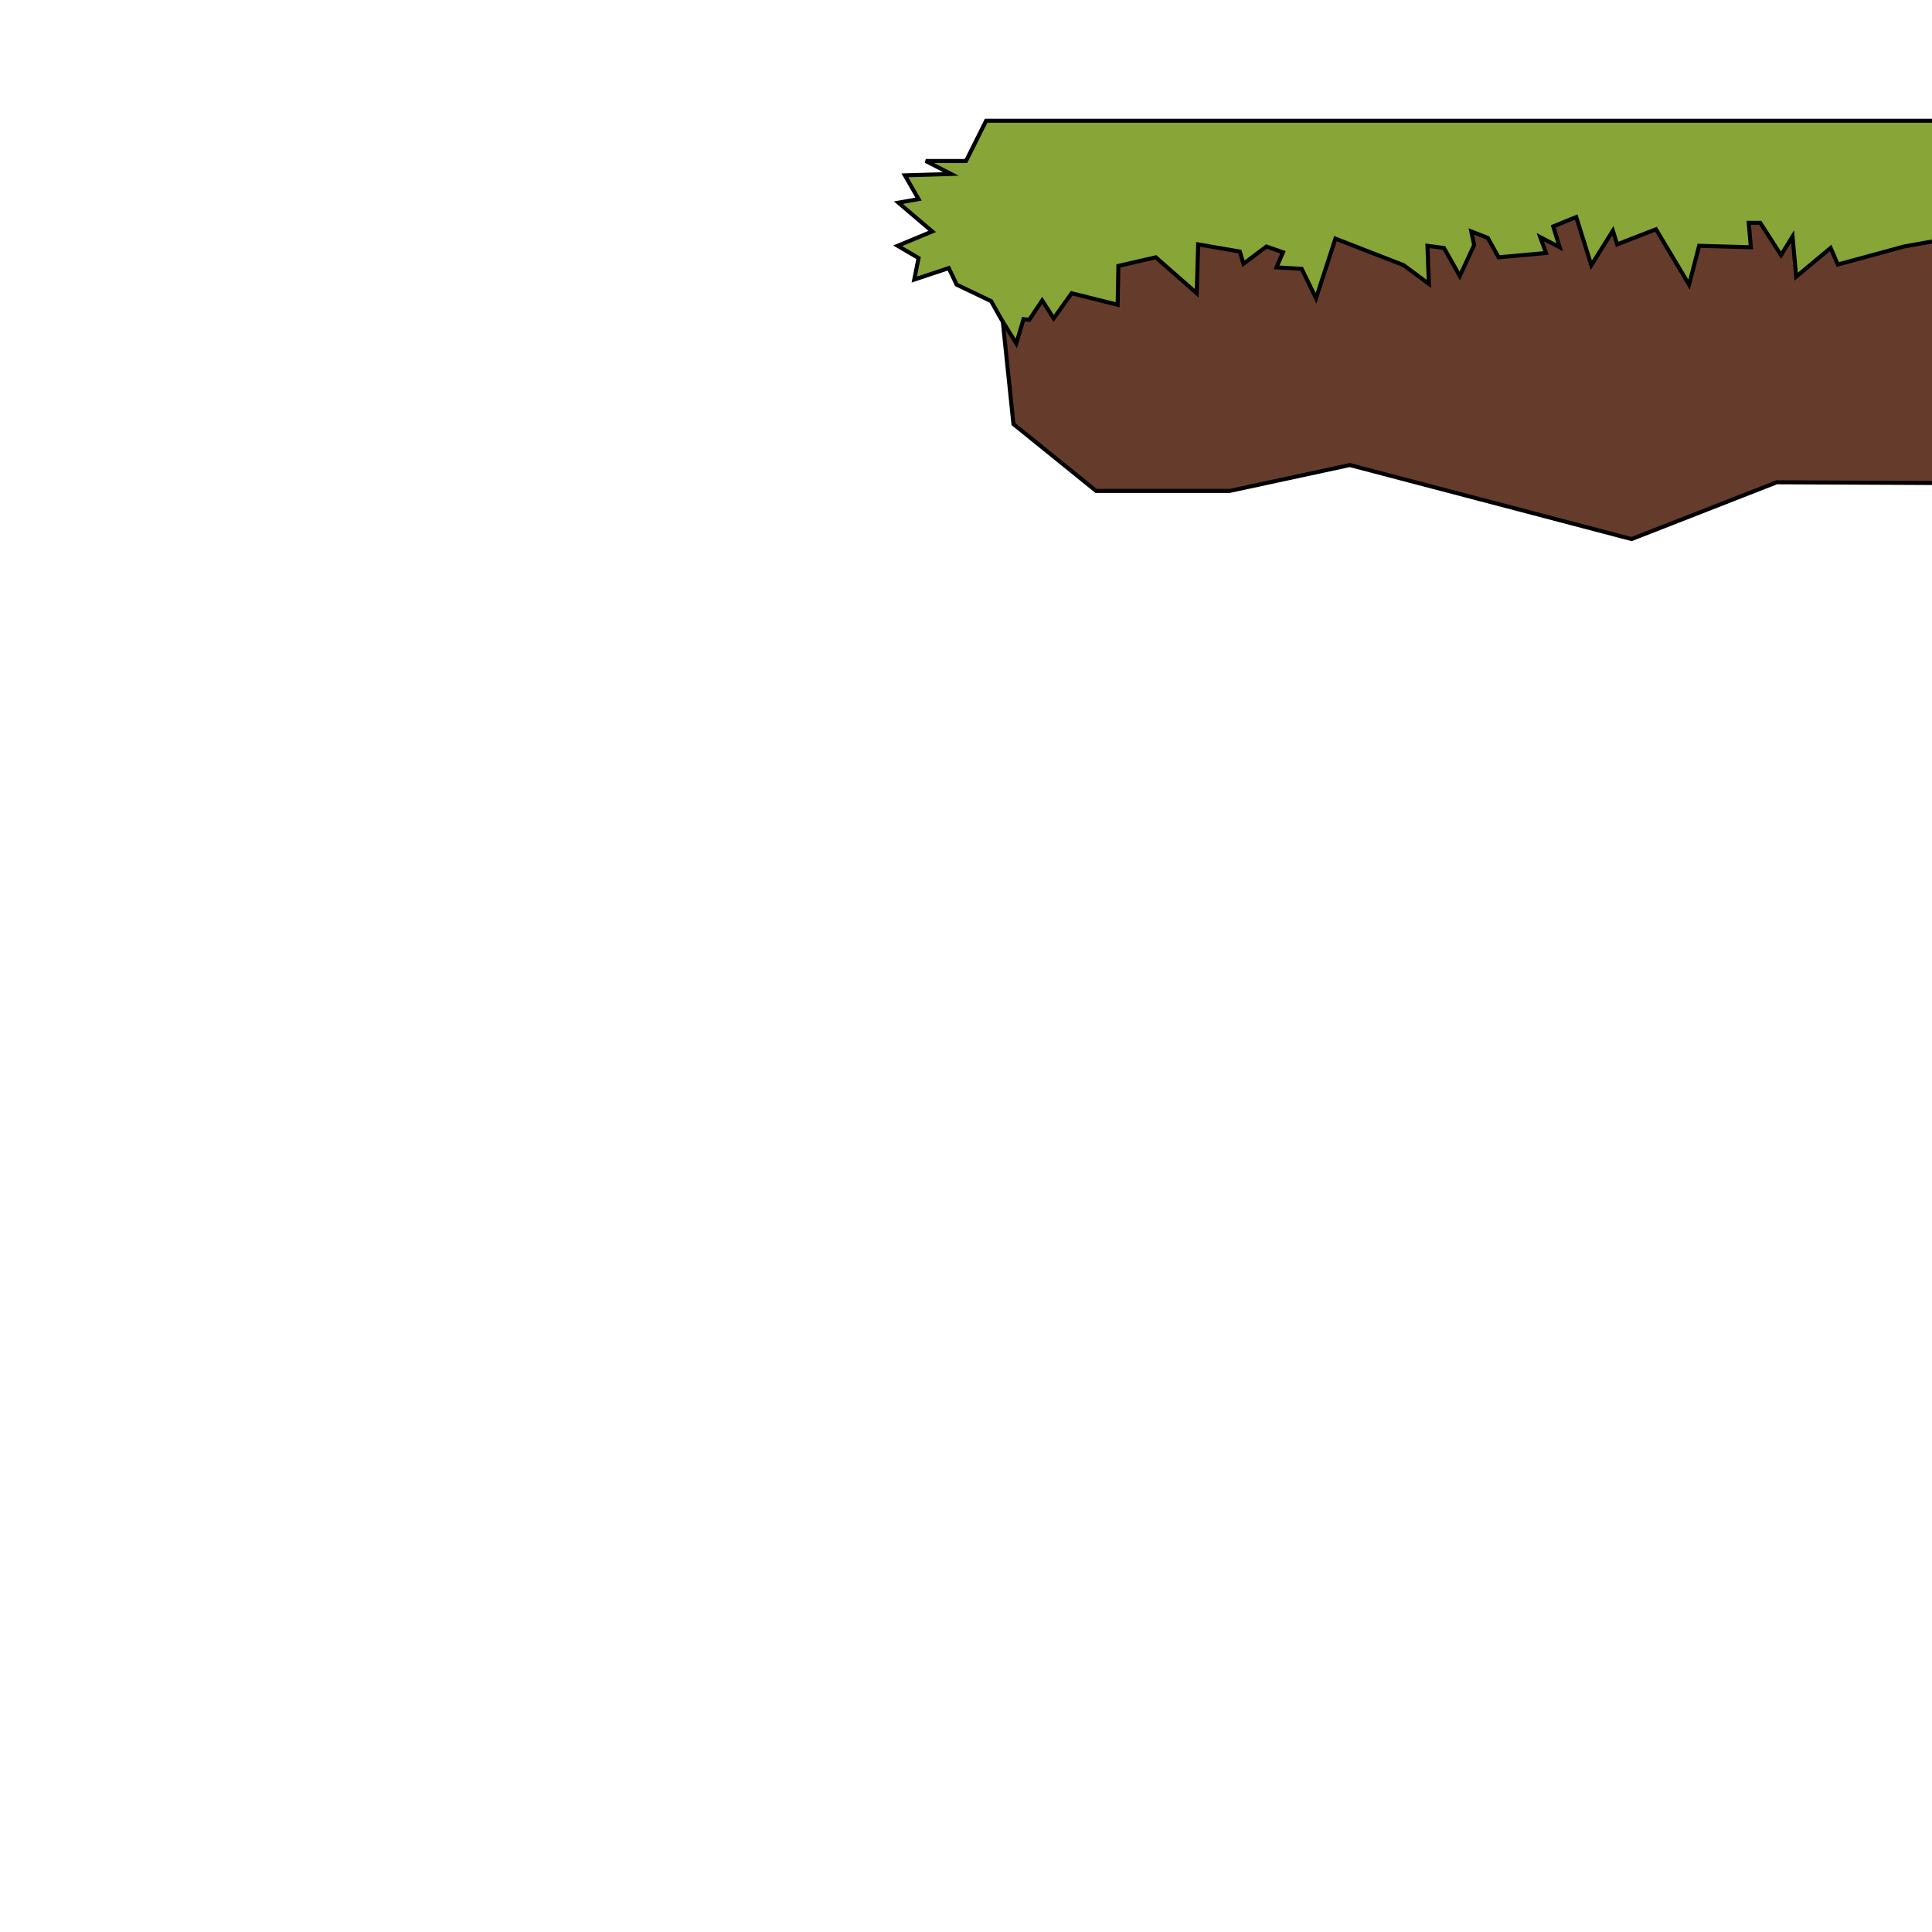
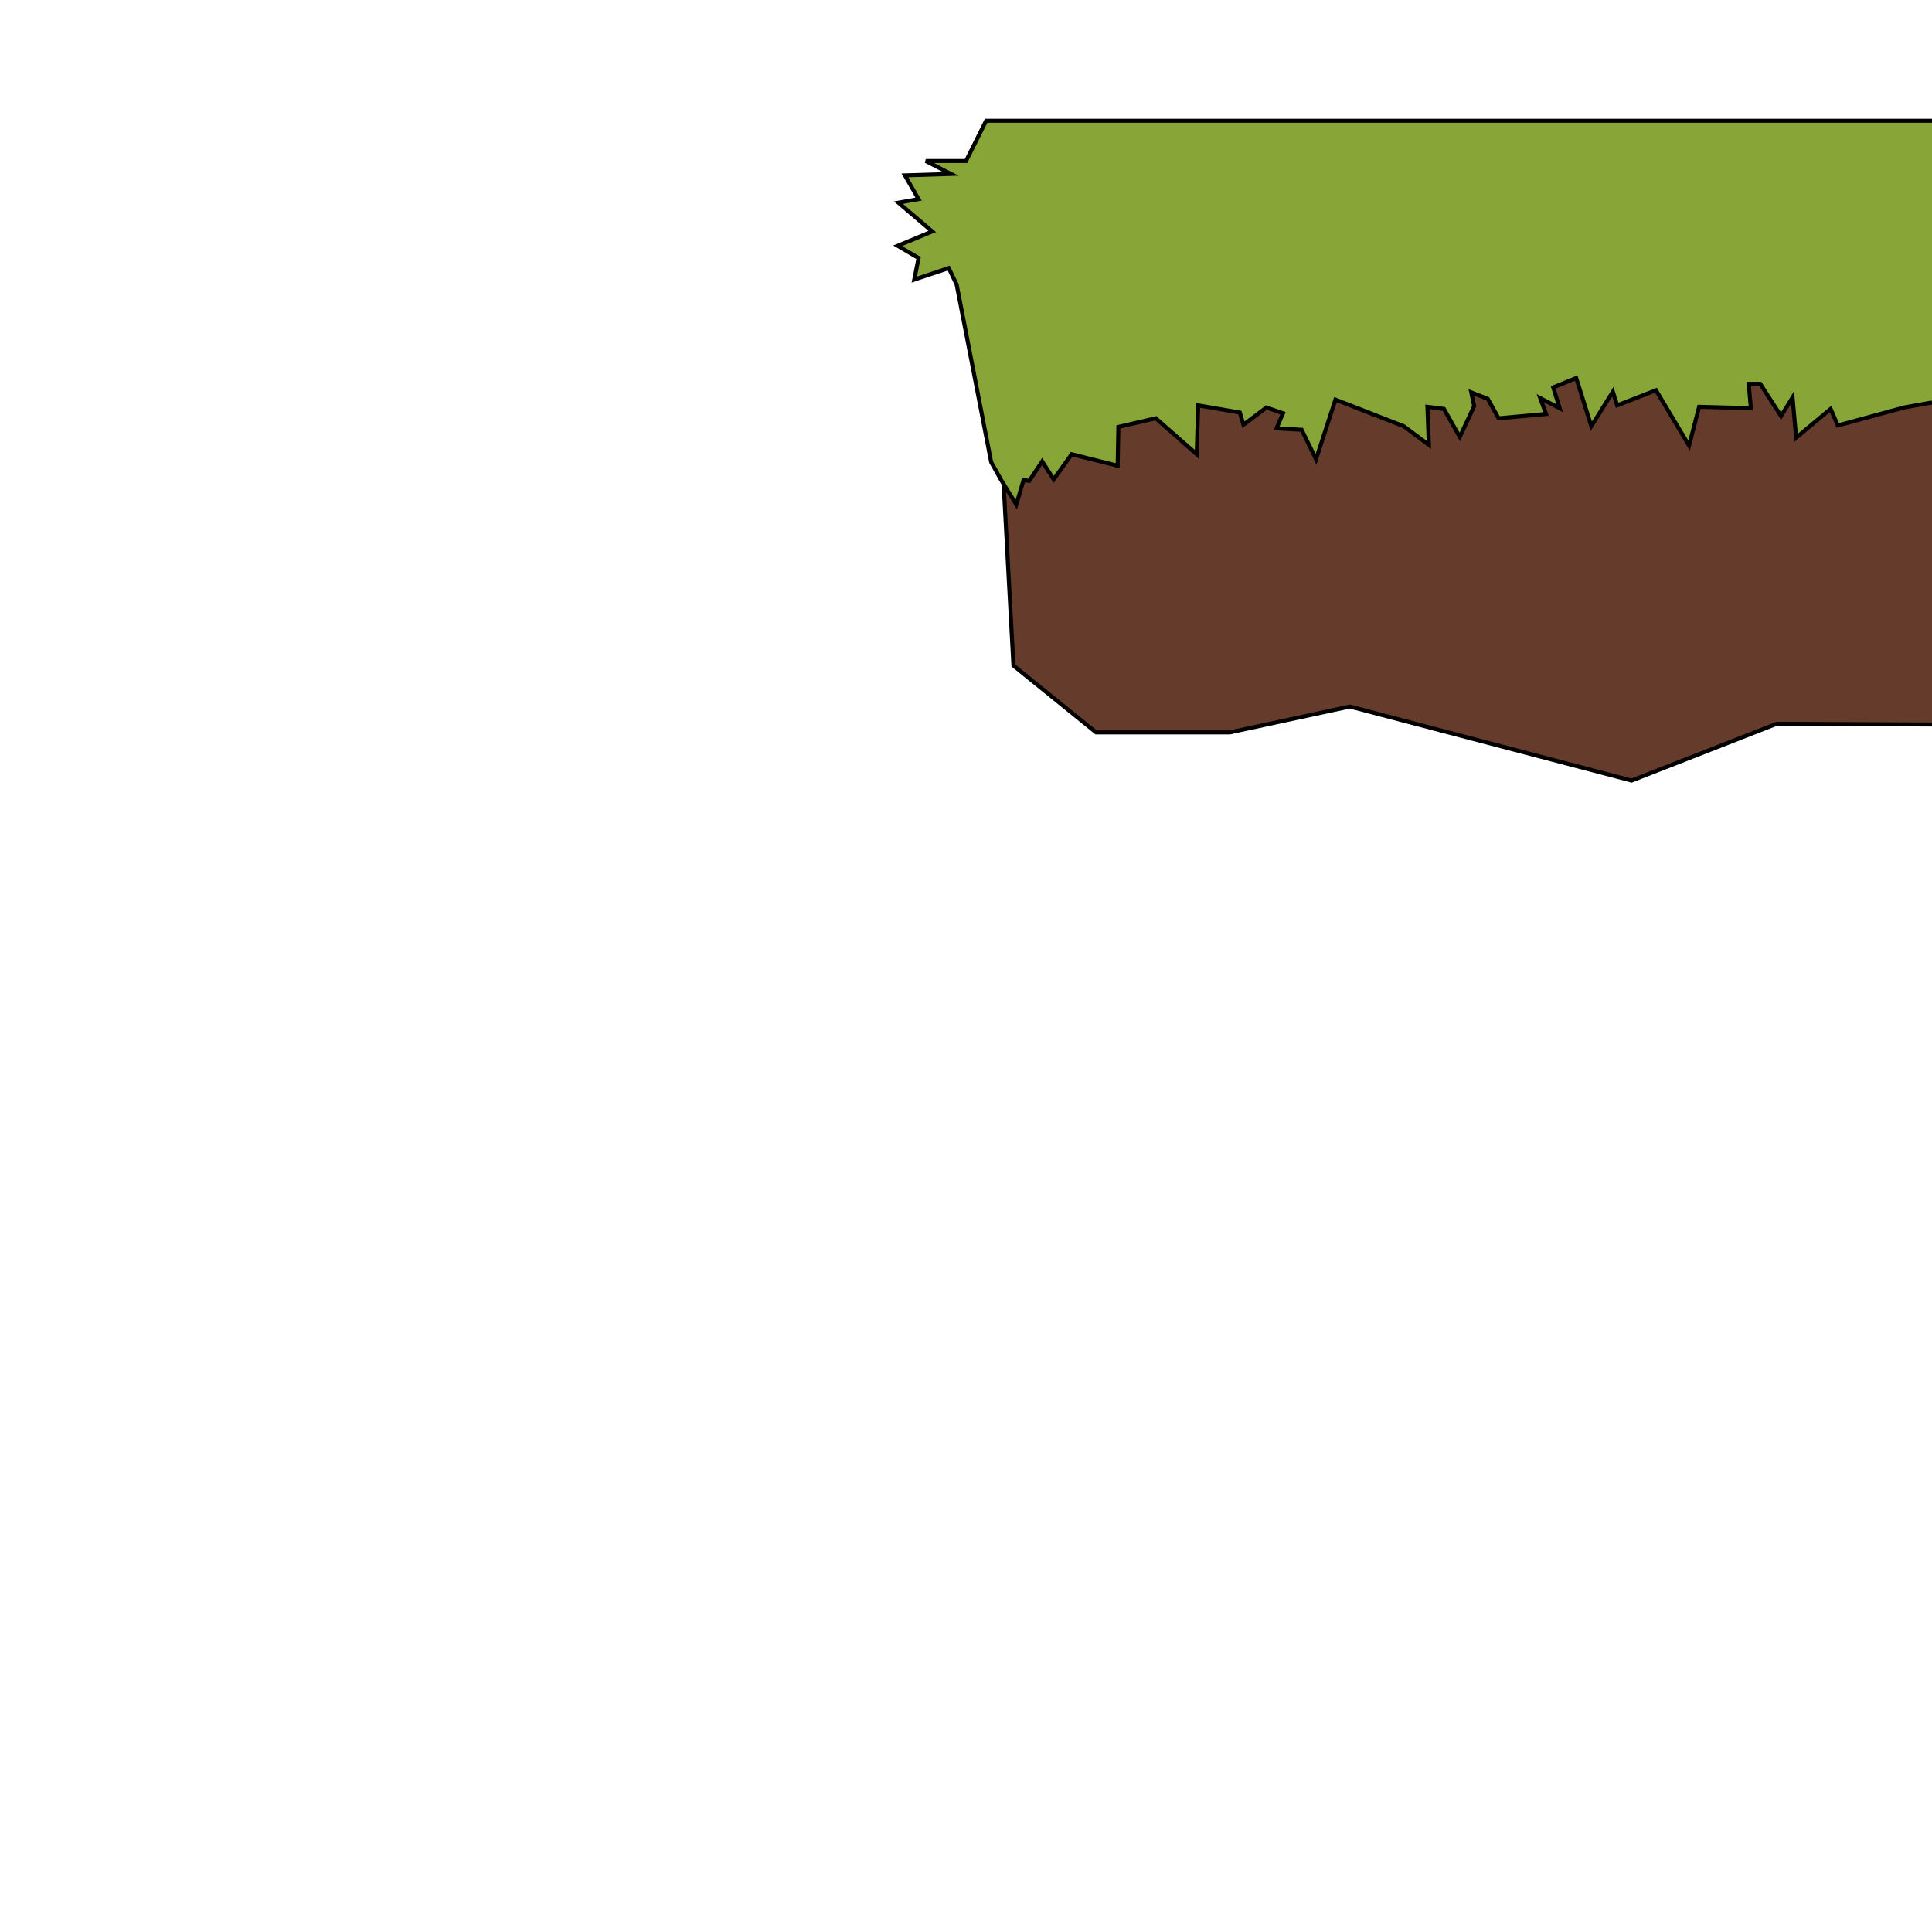
- <svg xmlns="http://www.w3.org/2000/svg" id="svg8" version="1.1" viewBox="0 0 480 480" duration="80" height="480" width="480">
+ <svg xmlns="http://www.w3.org/2000/svg" width="480" height="480" duration="80" viewBox="0 0 480 480" version="1.1" id="svg8">
  <defs id="defs2" />
-   <g style="display:none" type="hitbox" id="hitbox">
-     <rect style="display:inline;fill:none;fill-opacity:1;stroke:#000000;stroke-width:0.151;stroke-opacity:1" id="rect848" width="250" height="100" x="230" y="30" />
+   <g id="hitbox" type="hitbox" style="display:none">
+     <rect y="30" x="230" height="100" width="250" id="rect848" style="display:inline;fill:none;fill-opacity:1;stroke:#000000;stroke-width:0.151;stroke-opacity:1" />
  </g>
-   <g style="display:inline" id="frame1-platformleft" type="frame" frame="1" platform="true">
-     <path id="path2153" d="M 480,40 H 245 l 6.786,65.357 20.536,16.607 h 33.214 l 29.821,-6.429 70,18.393 36.071,-14.107 L 480,120" style="fill:#653c2c;fill-opacity:1;stroke:#000000;stroke-width:1px;stroke-linecap:butt;stroke-linejoin:miter;stroke-opacity:1" />
-     <path id="path2149" d="M 480,30 H 245 l -5,10 h -10 l 6.25,3.214 -11.429,0.357 3.393,5.893 -5,0.893 8.393,7.143 -8.571,3.571 5.179,3.036 -1.071,5.357 8.571,-2.857 1.964,4.107 8.571,4.107 2.5,4.464 3.75,6.071 1.786,-6.071 1.429,0.179 3.214,-4.821 2.857,4.464 4.464,-6.25 11.429,2.857 0.179,-9.643 9.286,-2.143 10.179,8.929 0.357,-12.143 10.357,1.786 0.893,3.036 5.714,-4.286 4.107,1.429 -1.607,3.75 6.25,0.357 3.571,7.321 4.821,-14.821 16.964,6.607 6.25,4.643 -0.357,-9.464 4.107,0.536 3.929,6.964 L 366.25,60.893 365.536,57.5 l 4.107,1.607 2.679,4.821 11.786,-1.071 -1.429,-3.929 4.821,2.5 -1.607,-5.179 5.714,-2.321 3.75,11.964 5.357,-8.571 1.071,3.393 9.643,-3.75 8.214,13.75 2.5,-9.643 L 435,61.429 434.464,55.357 h 2.857 L 442.5,63.393 445.357,58.75 l 0.893,10 8.571,-7.143 1.786,4.107 L 473.036,61.25 480,60" style="fill:#88a538;fill-opacity:1;stroke:#000000;stroke-width:1px;stroke-linecap:butt;stroke-linejoin:miter;stroke-opacity:1" />
+   <g platform="true" frame="1" type="frame" id="frame1-platformleft" style="display:inline">
+     <path style="fill:#653c2c;fill-opacity:1;stroke:#000000;stroke-width:1px;stroke-linecap:butt;stroke-linejoin:miter;stroke-opacity:1" d="M 480,40 H 245 l 6.786,125.357 20.536,16.607 h 33.214 l 29.821,-6.429 70,18.393 36.071,-14.107 L 480,180" id="path2153" />
+     <path style="fill:#88a538;fill-opacity:1;stroke:#000000;stroke-width:1px;stroke-linecap:butt;stroke-linejoin:miter;stroke-opacity:1" d="M 480,30 H 245 l -5,10 h -10 l 6.25,3.214 -11.429,0.357 3.393,5.893 -5,0.893 8.393,7.143 -8.571,3.571 5.179,3.036 -1.071,5.357 8.571,-2.857 1.964,4.107 8.571,44.107 2.5,4.464 3.75,6.071 1.786,-6.071 1.429,0.179 3.214,-4.821 2.857,4.464 4.464,-6.25 11.429,2.857 0.179,-9.643 9.286,-2.143 10.179,8.929 0.357,-12.143 10.357,1.786 0.893,3.036 5.714,-4.286 4.107,1.429 -1.607,3.75 6.25,0.357 3.571,7.321 4.821,-14.821 16.964,6.607 6.25,4.643 -0.357,-9.464 4.107,0.536 3.929,6.964 3.571,-7.679 -0.714,-3.393 4.107,1.607 2.679,4.821 11.786,-1.071 -1.429,-3.929 4.821,2.5 -1.607,-5.179 5.714,-2.321 3.75,11.964 5.357,-8.571 1.071,3.393 9.643,-3.75 8.214,13.75 2.5,-9.643 12.857,0.357 -0.536,-6.071 h 2.857 l 5.179,8.036 2.857,-4.643 0.893,10 8.571,-7.143 1.786,4.107 L 473.036,101.25 480,100" id="path2149" />
  </g>
</svg>
